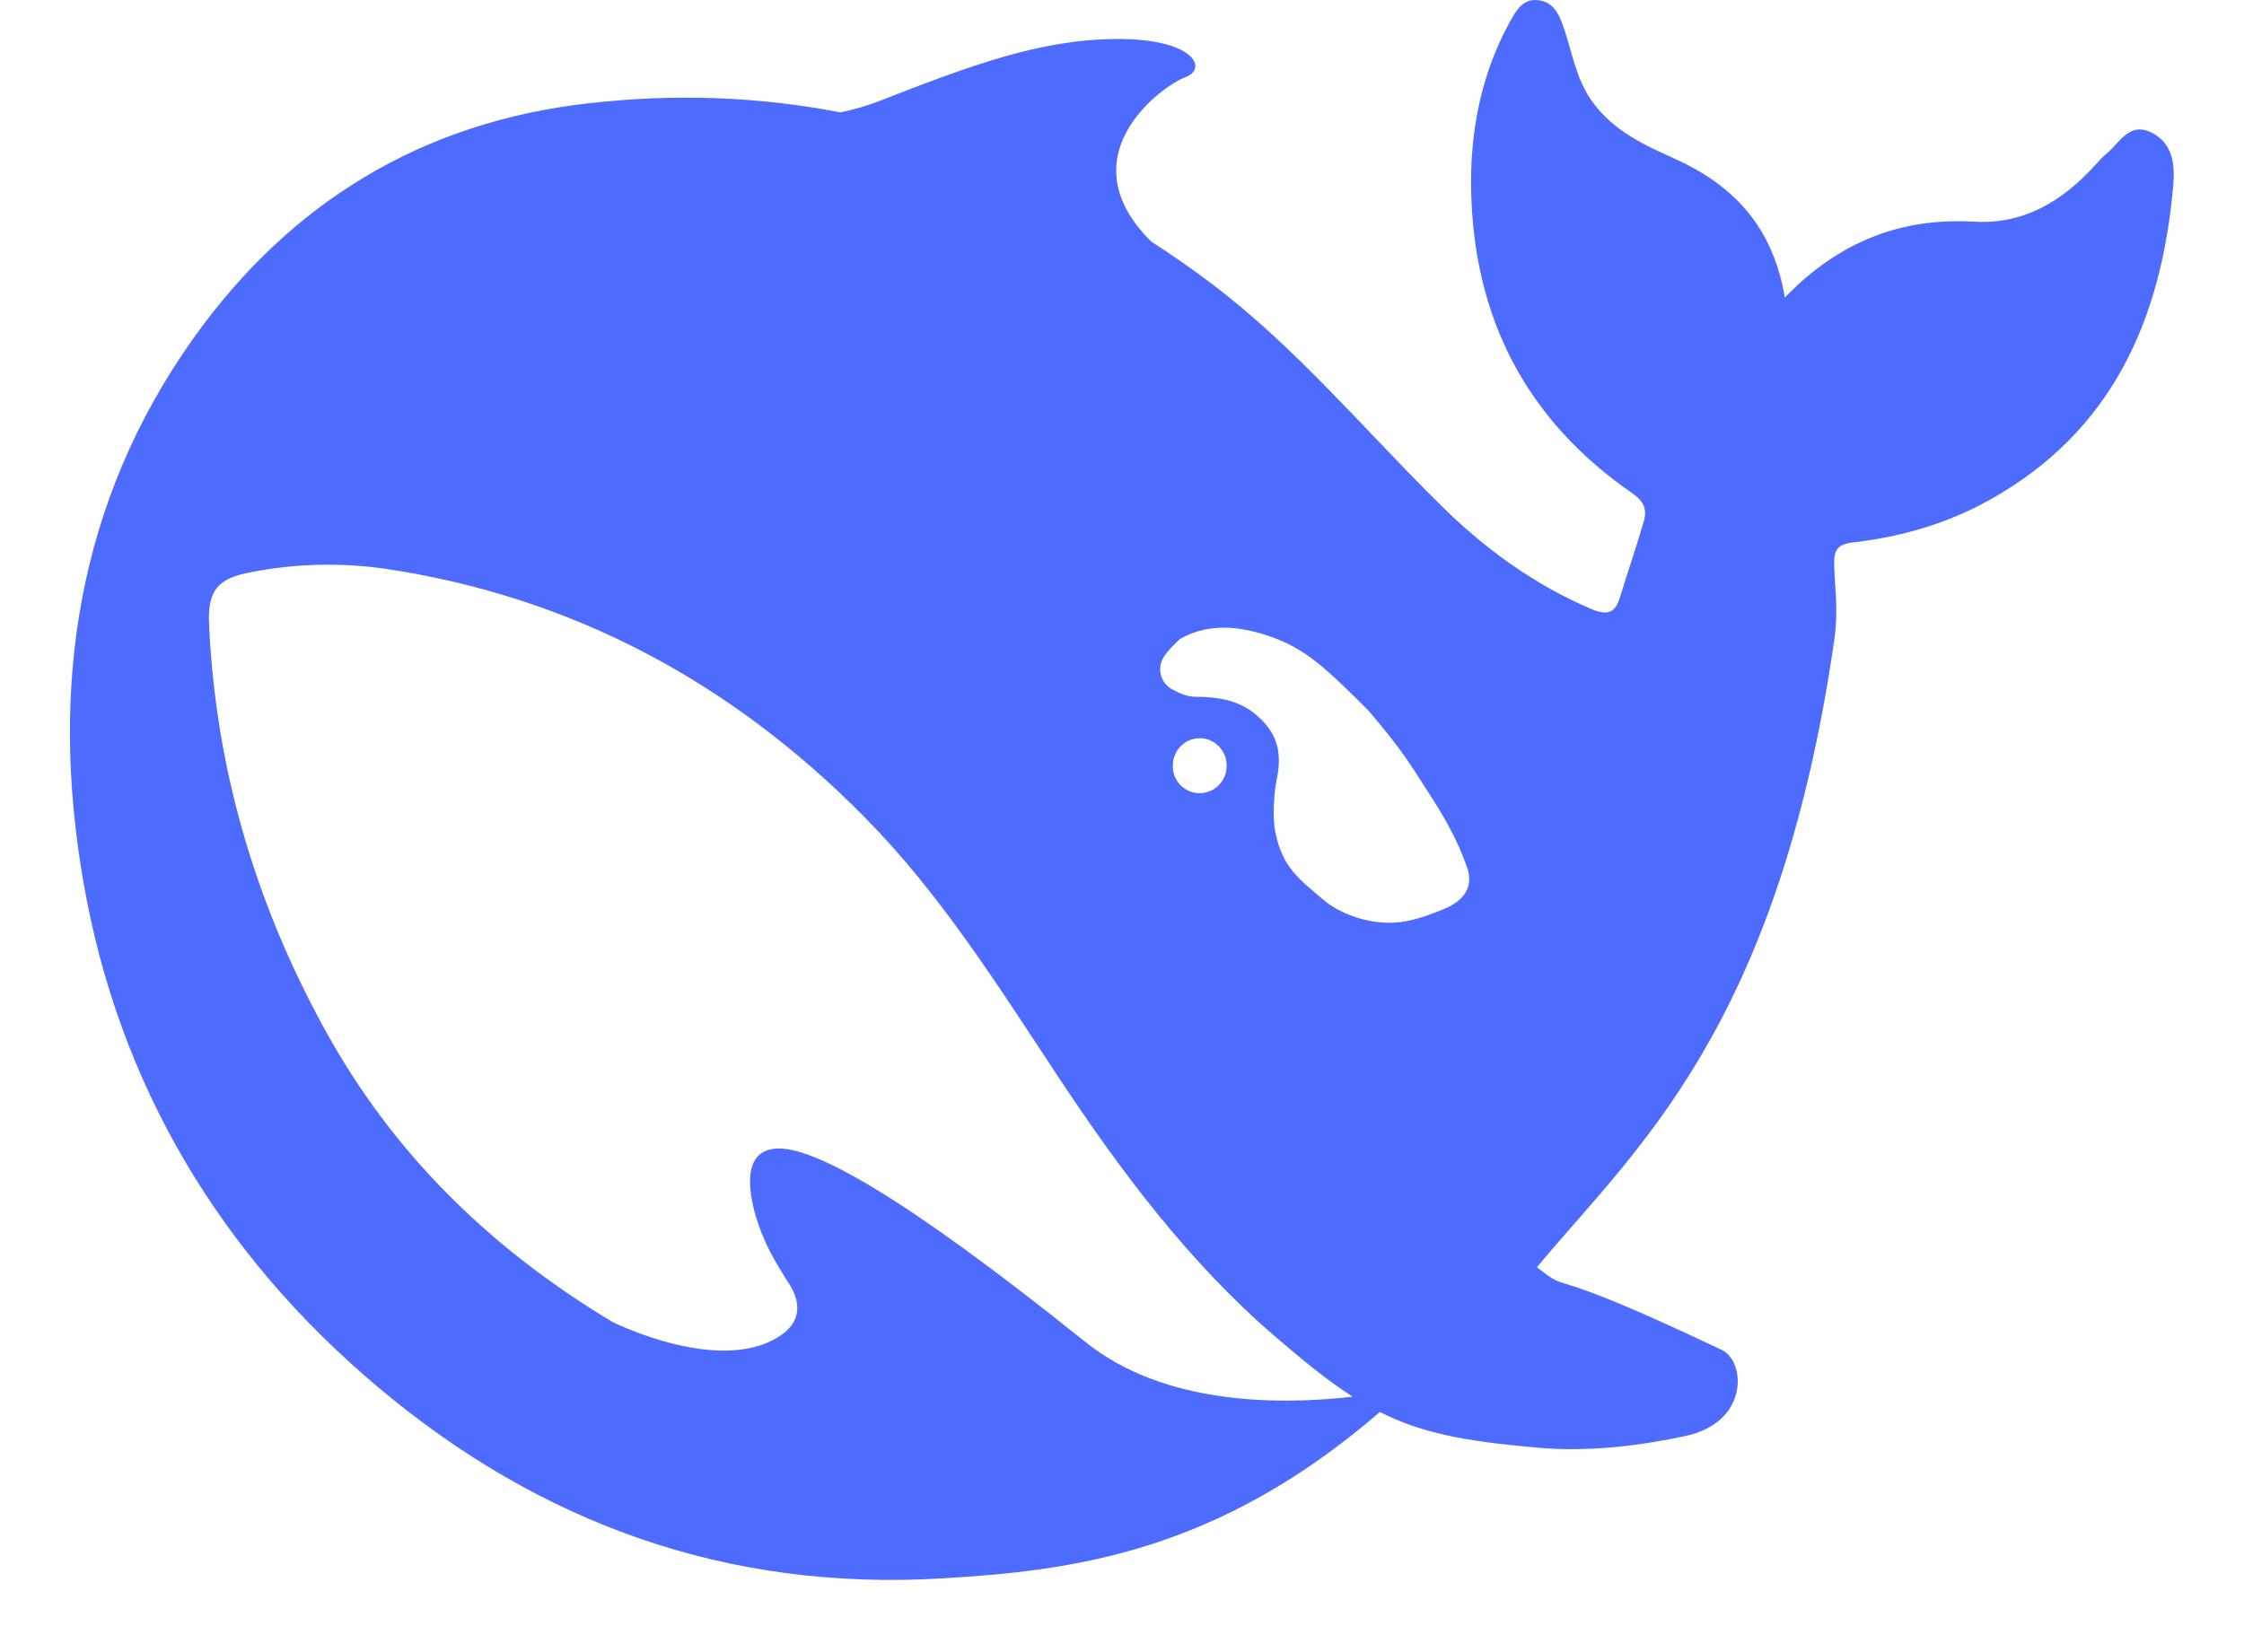
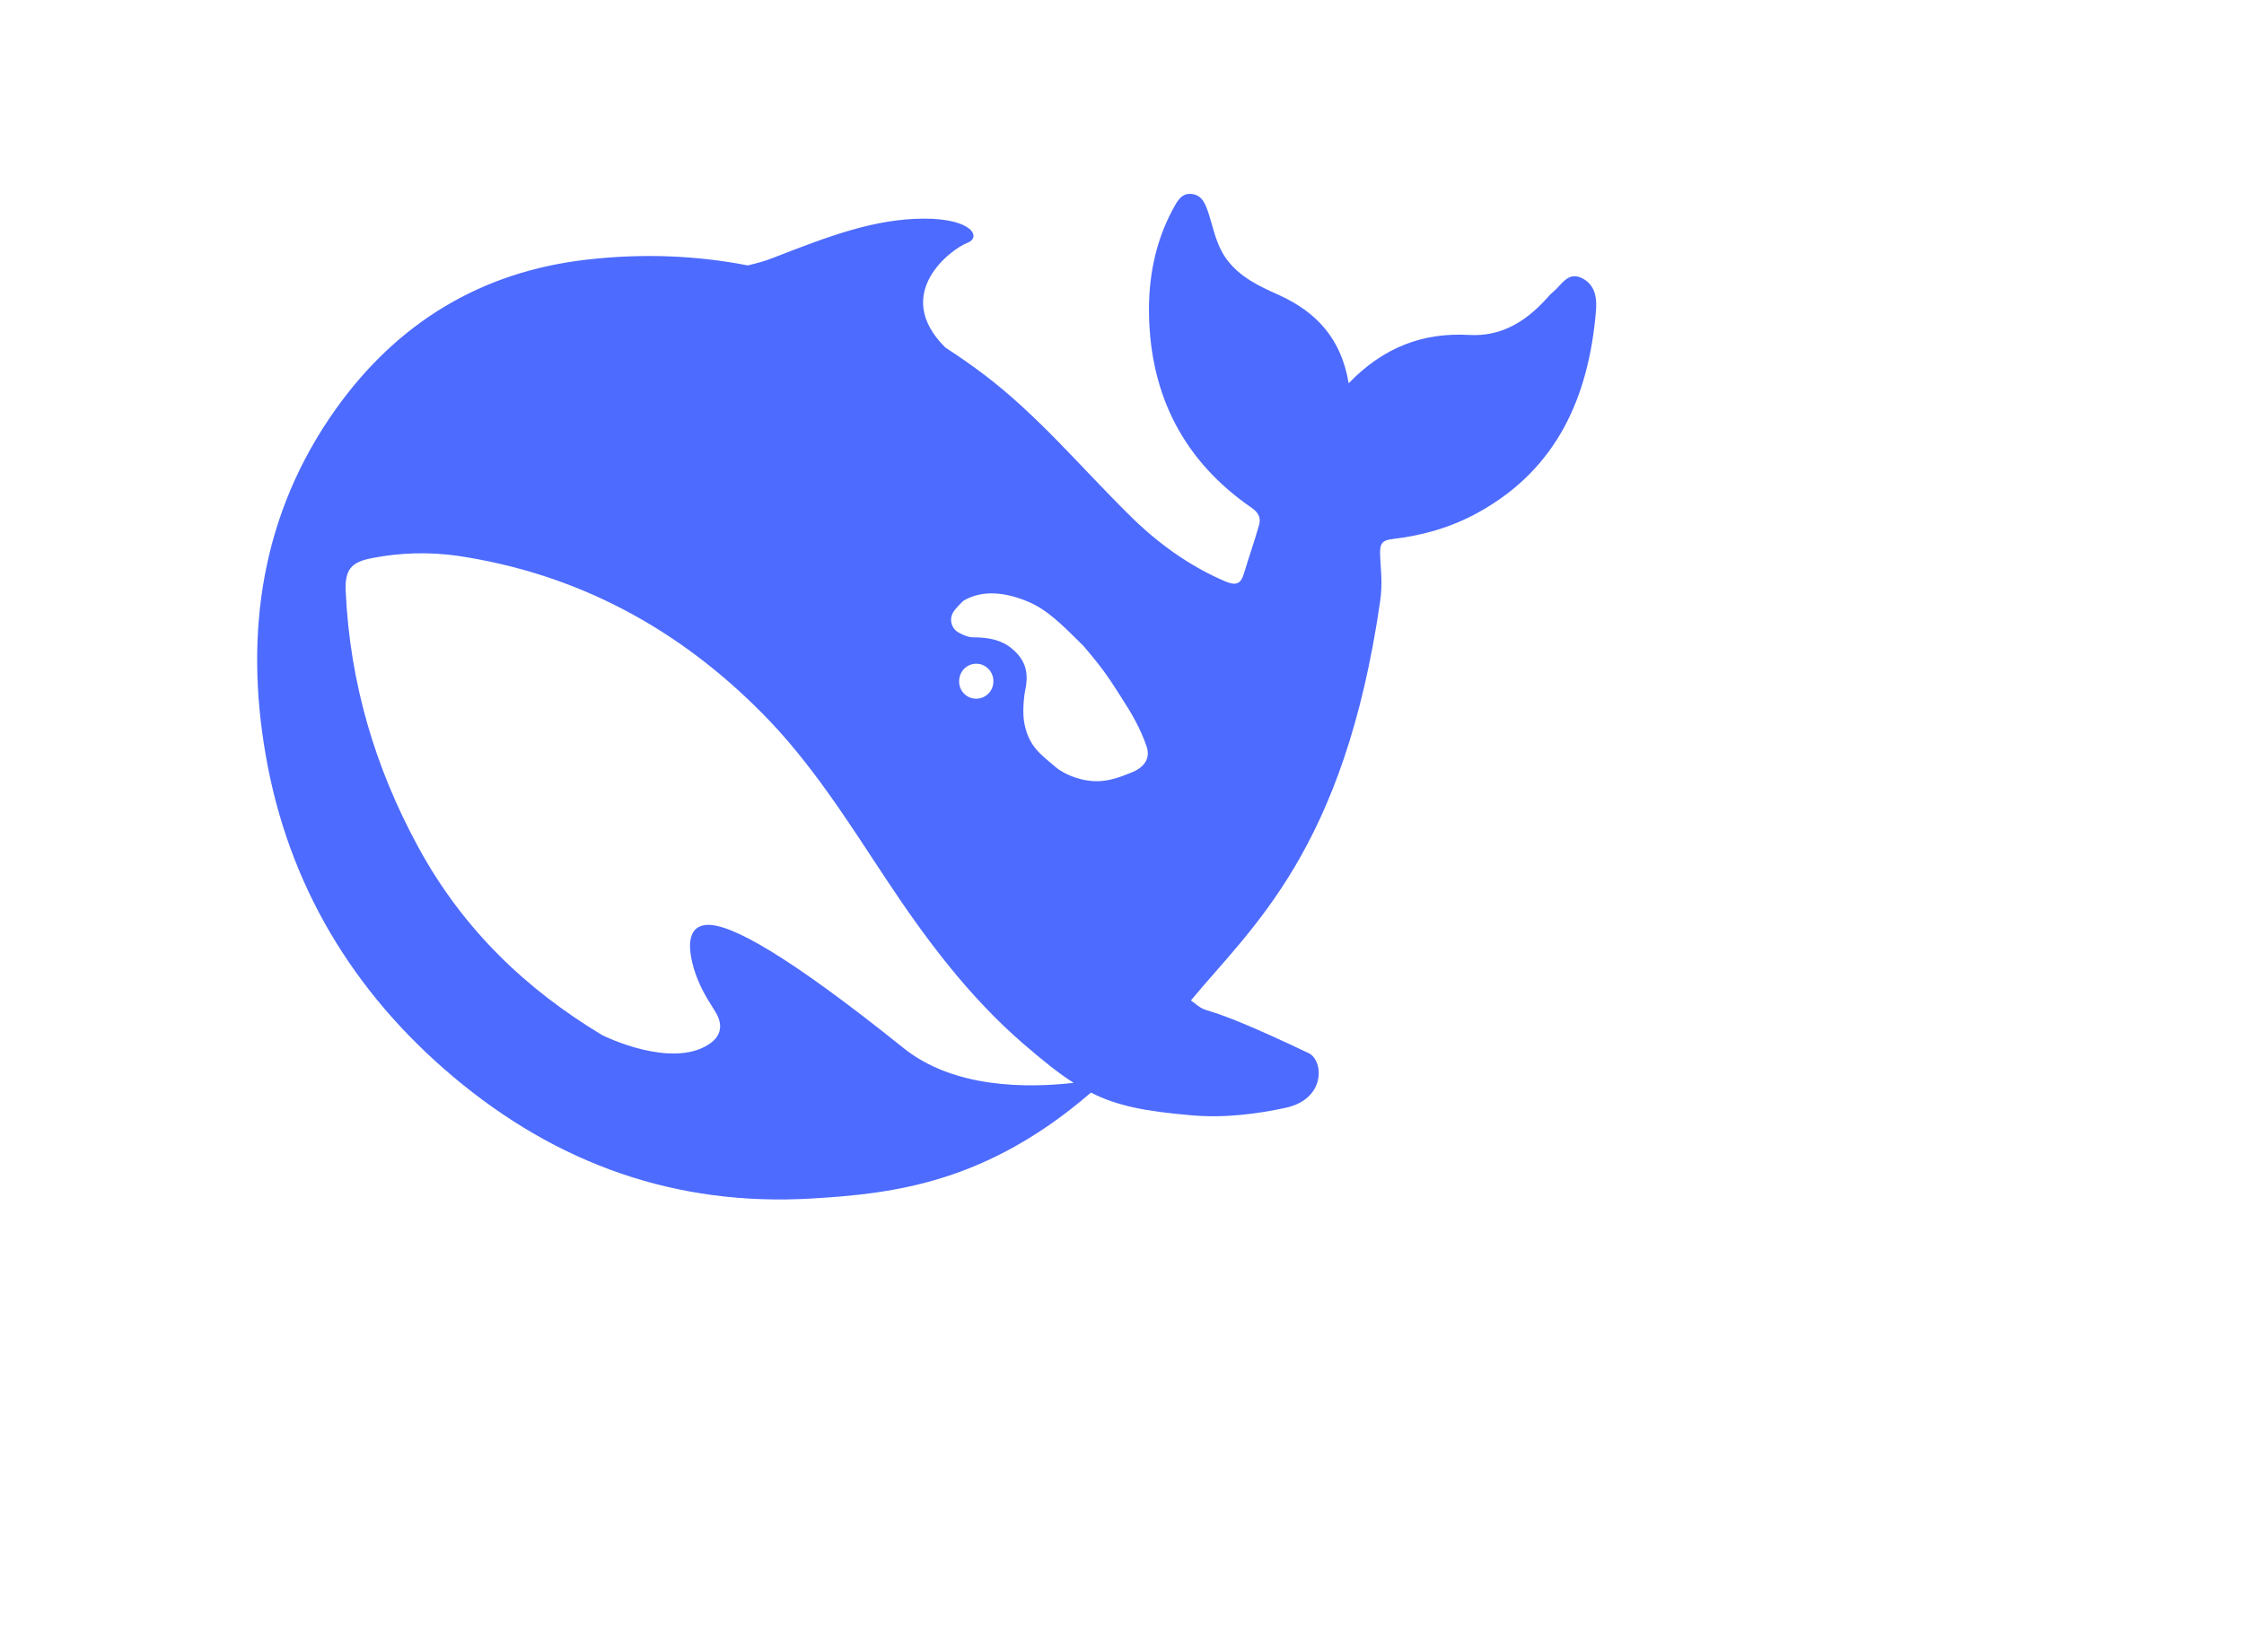
- <svg xmlns="http://www.w3.org/2000/svg" t="1754789452178" class="icon" viewBox="0 0 1391 1024" version="1.1" p-id="9018" width="43.469" height="32">
-   <path d="M1333.744 82.22c-13.81-6.907-19.772 6.258-27.84 12.947-2.749 2.159-5.097 4.965-7.444 7.554-20.179 22.011-43.755 36.471-74.589 34.745-45.049-2.589-83.518 11.87-117.508 47.046-7.229-43.378-31.238-69.274-67.789-85.891-19.153-8.632-38.468-17.265-51.876-36.041-9.332-13.379-11.87-28.27-16.562-42.944-2.968-8.848-5.936-17.912-15.915-19.423-10.872-1.727-15.108 7.554-19.37 15.323-16.994 31.723-23.604 66.685-22.93 102.077 1.458 79.634 34.423 143.081 99.866 188.185 7.445 5.178 9.361 10.358 7.013 17.91-4.451 15.538-9.793 30.646-14.459 46.184-2.969 9.928-7.419 12.085-17.859 7.769-35.906-15.323-66.928-37.983-94.363-65.389-46.533-45.969-88.616-96.683-141.084-136.391a620.449 620.449 0 0 0-37.416-26.113c-53.547-53.089 7.013-96.682 21.042-101.862 14.647-5.395 5.098-23.954-42.298-23.739s-90.748 16.402-145.995 37.983c-8.091 3.236-16.591 5.61-25.276 7.554-50.176-9.712-102.239-11.87-156.65-5.612-102.427 11.654-184.246 61.075-244.402 145.455-72.242 101.43-89.265 216.672-68.412 336.876 21.851 126.68 85.216 231.563 182.547 313.569 100.944 85.027 217.184 126.68 349.798 118.696 80.55-4.749 170.218-15.755 271.378-103.158 25.519 12.949 52.306 18.129 96.71 22.013 34.232 3.236 67.17-1.727 92.663-7.122 39.951-8.632 37.172-46.399 22.74-53.304-117.103-55.679-91.395-33.02-114.756-51.362 59.508-71.865 149.177-146.536 184.246-388.455 2.778-19.207 0.43-31.291 0-46.829-0.217-9.496 1.887-13.166 12.544-14.244 29.323-3.453 57.81-11.654 83.95-26.328 75.855-42.298 106.473-111.789 113.703-195.092 1.079-12.732-0.215-25.896-13.408-32.586M672.59 831.937c-113.461-91.071-168.52-121.068-191.26-119.774-21.257 1.295-17.427 26.113-12.76 42.298 4.883 15.97 11.276 26.976 20.204 41.004 6.152 9.28 10.415 23.092-6.176 33.45-36.553 23.092-100.082-7.769-103.048-9.279-73.968-44.457-135.825-103.158-179.392-183.437-42.082-77.26-66.495-160.13-70.542-248.611-1.079-21.365 5.098-28.919 25.898-32.804a250.876 250.876 0 0 1 83.112-2.157c115.836 17.266 214.46 70.138 297.114 153.873 47.181 47.692 82.87 104.666 119.665 160.345 39.089 59.13 81.172 115.456 134.719 161.638 18.91 16.185 33.989 28.487 48.448 37.551-43.566 4.965-116.265 6.042-165.983-34.097m54.41-357.162c0-9.496 7.447-17.049 16.806-17.049q3.183 0.055 5.719 1.079a16.914 16.914 0 0 1 10.845 15.97 16.833 16.833 0 0 1-16.779 17.049 16.644 16.644 0 0 1-16.591-17.049m168.952 88.481c-10.819 4.533-21.662 8.418-32.102 8.848-16.132 0.864-33.774-5.826-43.323-14.027-14.891-12.734-25.521-19.855-29.972-42.083-1.915-9.496-0.864-24.17 0.837-32.586 3.83-18.129-0.432-29.782-12.949-40.357-10.196-8.633-23.174-11.007-37.416-11.007-5.315 0-10.196-2.372-13.811-4.316a14.162 14.162 0 0 1-6.151-19.854c1.483-3.021 8.713-10.36 10.413-11.654 19.34-11.222 41.65-7.552 62.259 0.864 19.126 7.984 33.558 22.66 54.412 43.378 21.257 25.034 25.087 31.94 37.172 50.715 9.577 14.674 18.291 29.782 24.226 47.045 3.64 10.792-1.053 19.639-13.596 25.034" fill="#4D6BFE" p-id="9019" />
+ <svg xmlns="http://www.w3.org/2000/svg" t="1754792442239" class="icon" viewBox="0 0 1391 1024" version="1.1" p-id="9380" width="65.203" height="48">
+   <path d="M980.736 172.527c-8.79-4.396-12.585 3.983-17.72 8.241-1.75 1.374-3.244 3.16-4.738 4.808-12.844 14.01-27.85 23.214-47.476 22.115-28.674-1.648-53.159 7.555-74.794 29.945-4.601-27.61-19.883-44.093-43.148-54.67-12.191-5.494-24.485-10.989-33.019-22.94-5.94-8.516-7.555-17.994-10.542-27.334-1.889-5.632-3.778-11.401-10.13-12.363-6.92-1.099-9.616 4.808-12.329 9.753-10.817 20.192-15.024 42.445-14.595 64.972 0.928 50.687 21.91 91.071 63.565 119.78 4.739 3.296 5.958 6.593 4.464 11.4-2.833 9.89-6.233 19.506-9.203 29.396-1.89 6.319-4.722 7.692-11.367 4.945-22.854-9.753-42.6-24.176-60.062-41.62-29.618-29.259-56.404-61.539-89.8-86.813a394.916 394.916 0 0 0-23.815-16.621c-34.083-33.791 4.464-61.538 13.393-64.835 9.323-3.434 3.245-15.247-26.923-15.11s-57.761 10.44-92.926 24.176c-5.15 2.06-10.56 3.571-16.088 4.808-31.937-6.182-65.075-7.555-99.708-3.572-65.195 7.418-117.273 38.874-155.562 92.582-45.982 64.56-56.817 137.912-43.544 214.422 13.908 80.632 54.24 147.39 116.191 199.587 64.251 54.12 138.238 80.632 222.647 75.55 51.27-3.023 108.344-10.028 172.732-65.66 16.243 8.242 33.293 11.539 61.556 14.011 21.789 2.06 42.754-1.099 58.98-4.533 25.429-5.494 23.66-29.533 14.474-33.928-74.536-35.44-58.173-21.017-73.042-32.692 37.877-45.742 94.951-93.27 117.273-247.252 1.768-12.225 0.274-19.917 0-29.807-0.138-6.044 1.201-8.38 7.984-9.066 18.664-2.198 36.796-7.418 53.434-16.758 48.282-26.923 67.77-71.154 72.372-124.176 0.687-8.104-0.137-16.483-8.534-20.741M559.911 649.722c-72.218-57.967-107.263-77.06-121.737-76.236-13.53 0.824-11.092 16.621-8.122 26.923 3.108 10.165 7.177 17.17 12.86 26.099 3.916 5.907 6.629 14.698-3.931 21.291-23.266 14.698-63.702-4.945-65.59-5.906-47.081-28.297-86.453-65.66-114.183-116.758-26.785-49.176-42.324-101.923-44.9-158.241-0.687-13.599 3.245-18.407 16.484-20.88a159.683 159.683 0 0 1 52.901-1.373c73.73 10.99 136.504 44.643 189.113 97.94 30.031 30.356 52.747 66.62 76.167 102.06 24.88 37.636 51.666 73.488 85.749 102.883 12.036 10.302 21.634 18.132 30.837 23.901-27.73 3.16-74.003 3.846-105.648-21.703m34.632-227.334c0-6.044 4.74-10.852 10.697-10.852q2.026 0.035 3.64 0.687a10.766 10.766 0 0 1 6.903 10.165 10.714 10.714 0 0 1-10.68 10.852 10.594 10.594 0 0 1-10.56-10.852m107.538 56.318c-6.886 2.885-13.788 5.358-20.433 5.632-10.268 0.55-21.497-3.708-27.575-8.928-9.478-8.105-16.244-12.638-19.077-26.786-1.219-6.044-0.55-15.384 0.533-20.741 2.438-11.539-0.275-18.956-8.242-25.687-6.49-5.495-14.75-7.006-23.815-7.006-3.383 0-6.49-1.51-8.791-2.747a9.014 9.014 0 0 1-3.915-12.637c0.944-1.923 5.546-6.594 6.628-7.418 12.31-7.143 26.51-4.807 39.628 0.55 12.174 5.082 21.36 14.423 34.633 27.61 13.53 15.934 15.968 20.33 23.66 32.28 6.096 9.34 11.642 18.956 15.42 29.944 2.317 6.869-0.67 12.5-8.654 15.934" fill="#4D6BFE" p-id="9381" />
</svg>
